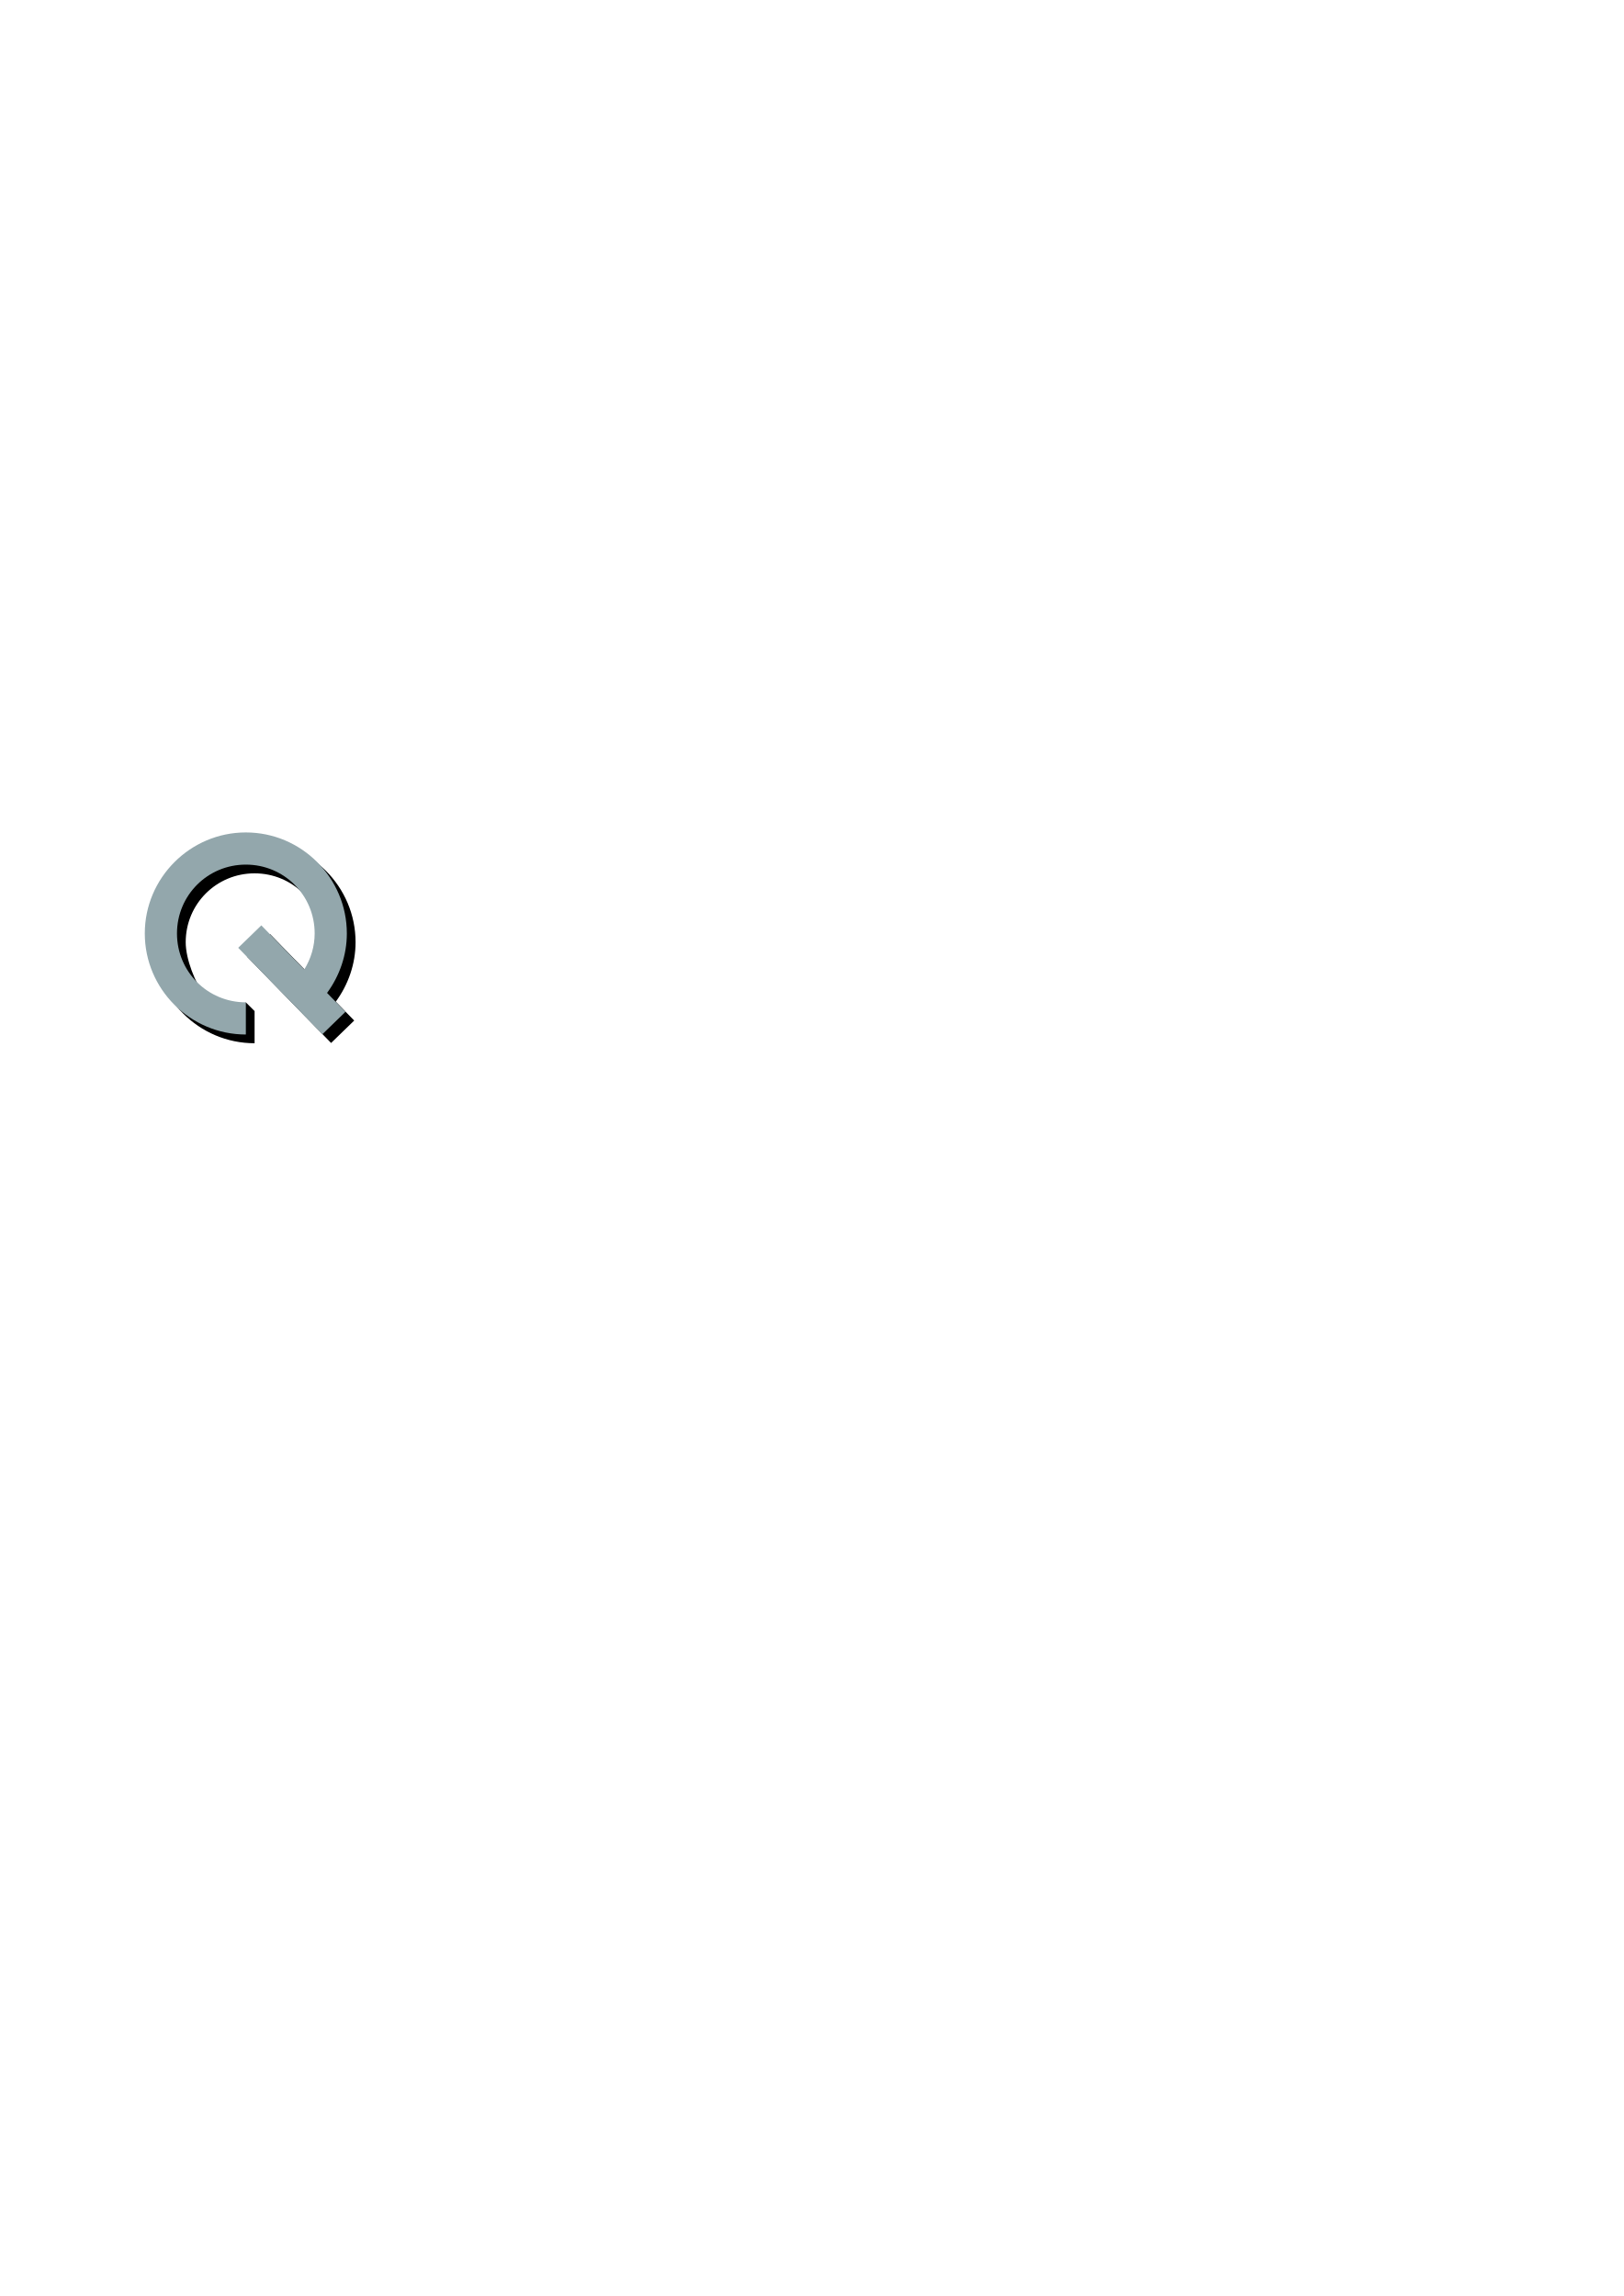
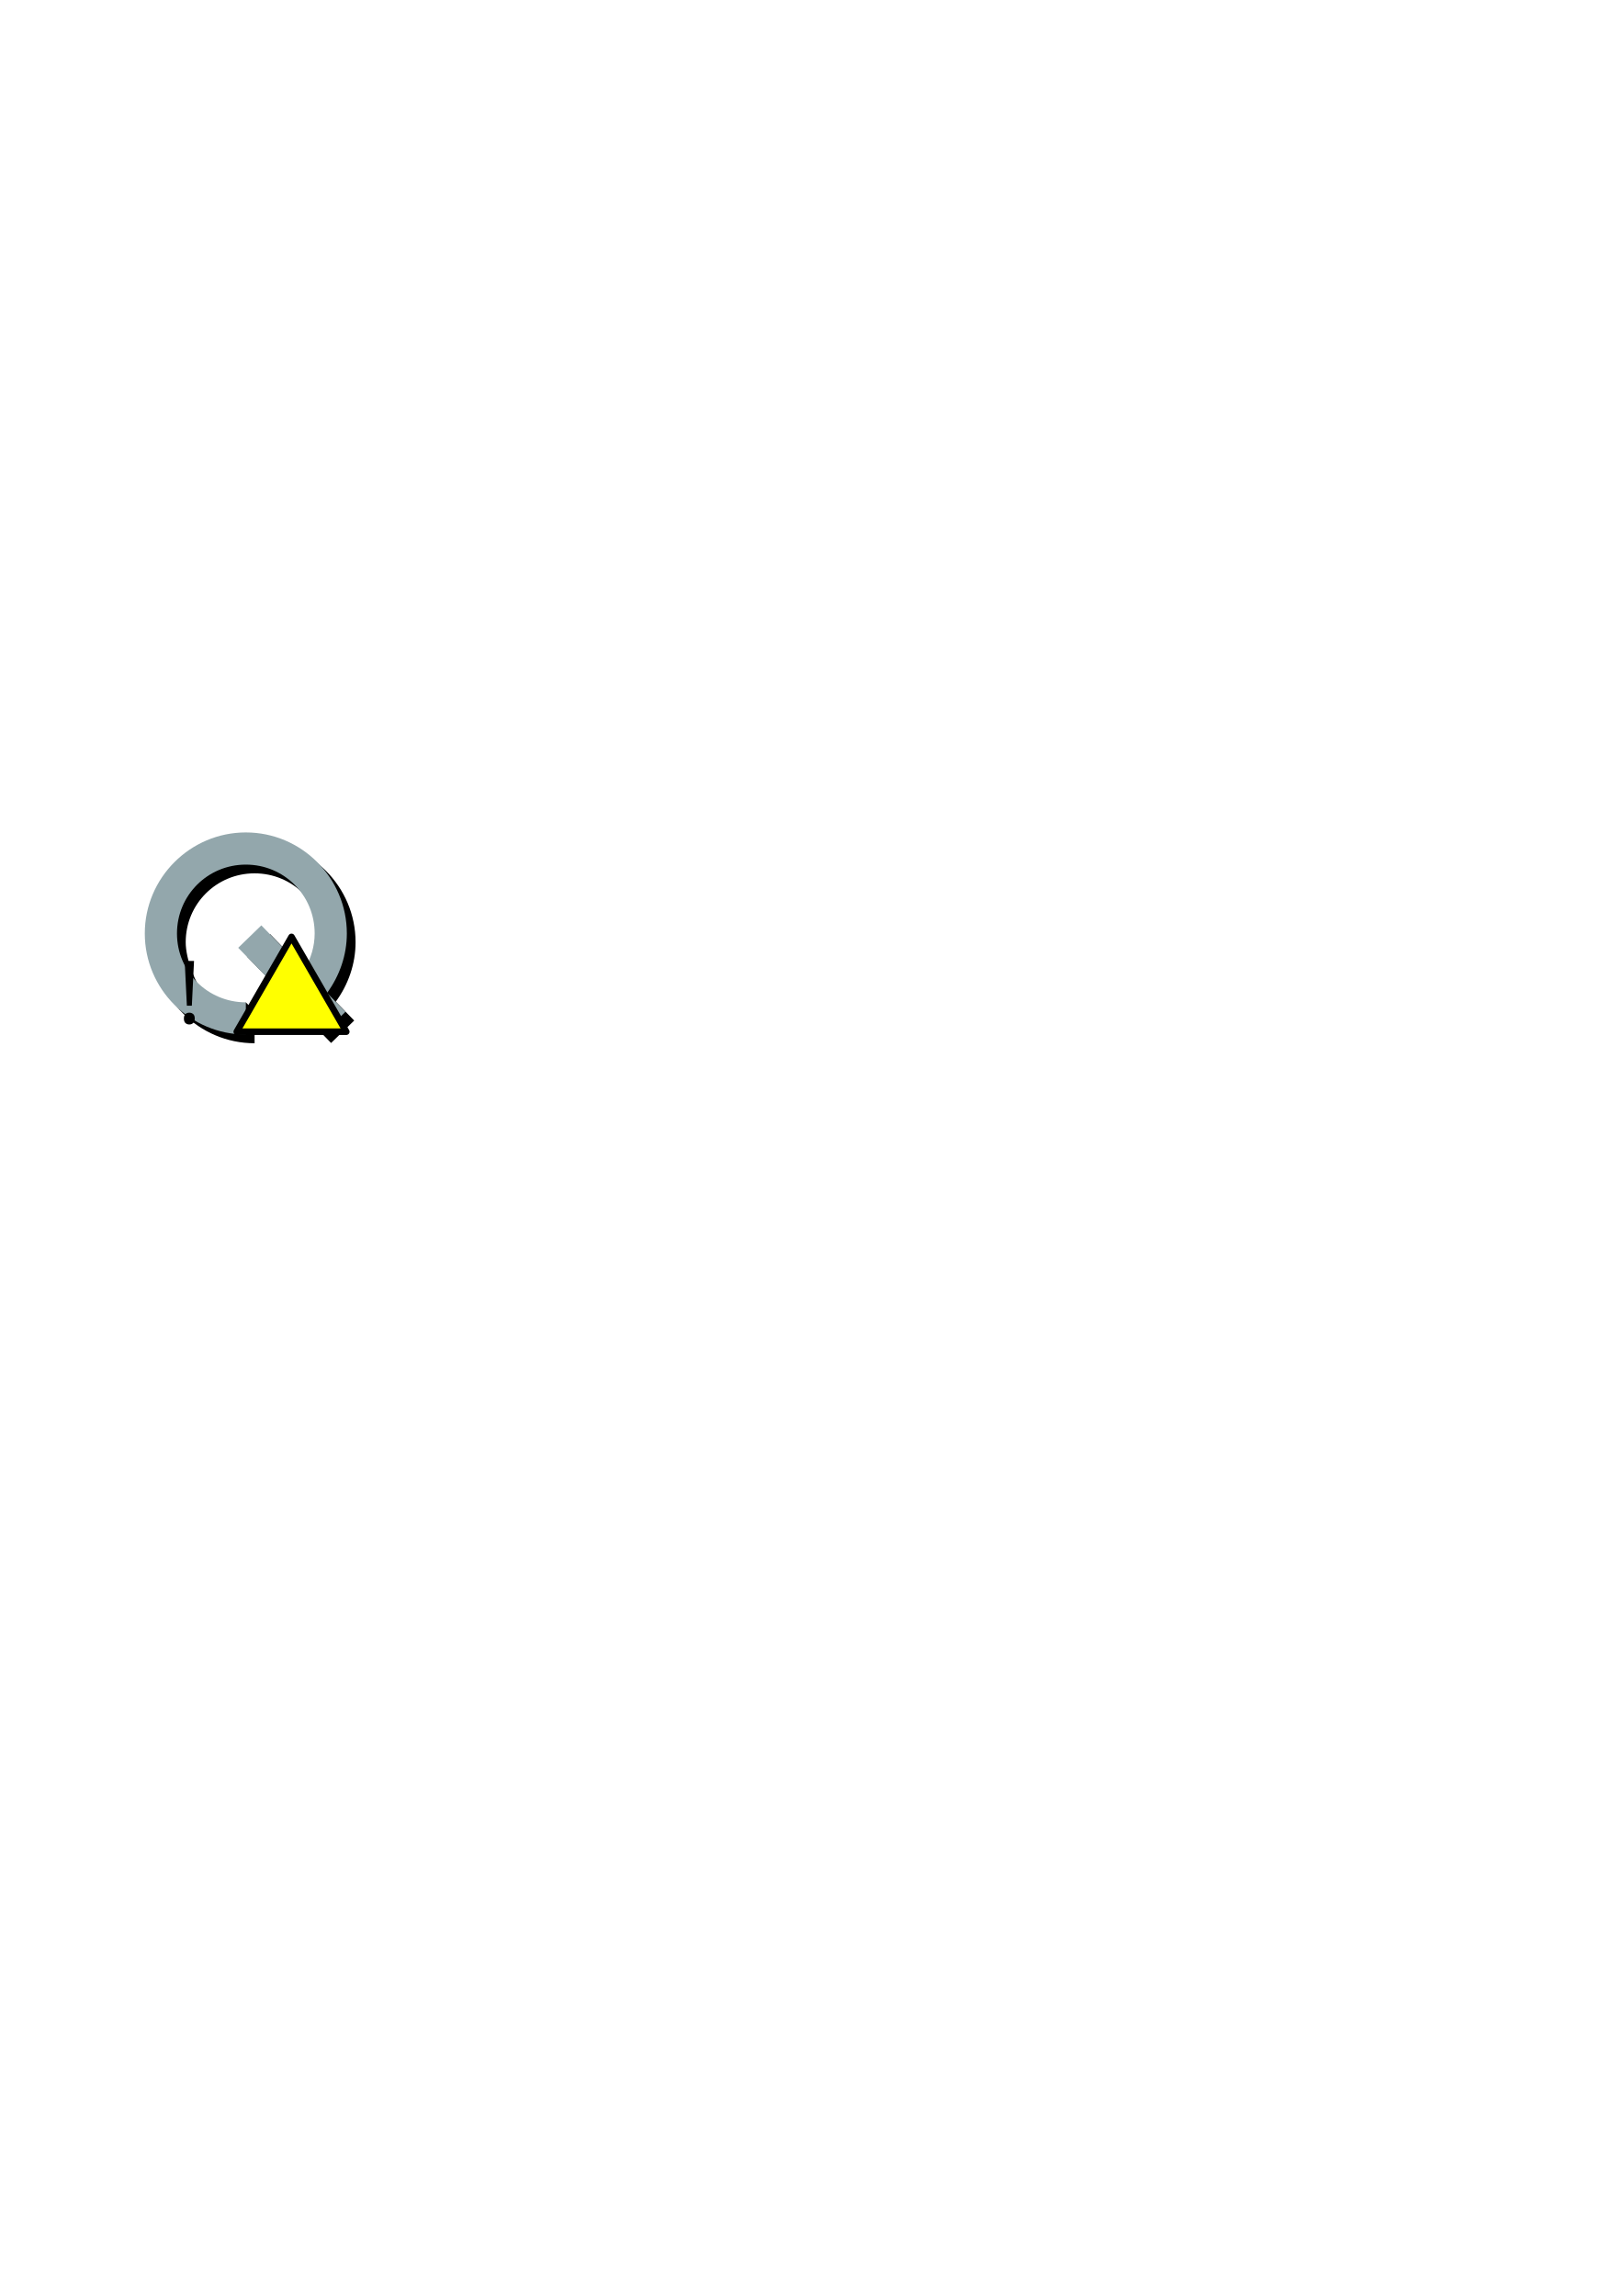
<svg xmlns="http://www.w3.org/2000/svg" width="744.094" height="1052.362" id="svg2" version="1.1">
  <defs id="defs4" />
  <g id="layer1">
-     <rect style="fill:none;fill-opacity:1;fill-rule:nonzero;stroke:none;stroke-width:1;stroke-linecap:butt;stroke-linejoin:round;stroke-miterlimit:4;stroke-opacity:1;stroke-dasharray:none" id="rect3773" width="112.632" height="112.632" x="58.336" y="373.54" />
-     <g id="g3775" transform="translate(-1.519566,1.636894)">
-       <path id="path3767" d="m 118.188,383.906 c -25.489,0 -46.312,20.824 -46.312,46.312 0,25.489 20.824,46.313 46.312,46.312 l 0,-14.75 -4.025,-4.002 -2.432,3.349 C 103.102,473.012 86.625,445.517 86.625,430.219 c 0,-17.513 14.049,-31.562 31.562,-31.562 17.513,0 31.531,14.049 31.531,31.562 0,5.891 -1.712,11.566 -4.75,16.5 L 125.281,426.5 l -10.594,10.281 38.562,39.625 10.594,-10.281 -8.438,-8.656 c 5.768,-7.885 9.062,-17.361 9.062,-27.25 0,-25.489 -20.793,-46.312 -46.281,-46.312 z" style="font-size:medium;font-style:normal;font-variant:normal;font-weight:normal;font-stretch:normal;text-indent:0;text-align:start;text-decoration:none;line-height:normal;letter-spacing:normal;word-spacing:normal;text-transform:none;direction:ltr;block-progression:tb;writing-mode:lr-tb;text-anchor:start;baseline-shift:baseline;color:#000000;fill:#000000;fill-opacity:1;stroke:none;stroke-width:14.757;marker:none;visibility:visible;display:inline;overflow:visible;enable-background:accumulate;font-family:Sans;-inkscape-font-specification:Sans" />
-       <path id="path3757" d="m 114.188,379.906 c -25.489,0 -46.312,20.824 -46.312,46.312 0,25.489 20.824,46.313 46.312,46.312 l 0,-14.75 c -17.513,10e-6 -31.562,-14.049 -31.562,-31.562 0,-17.513 14.049,-31.562 31.562,-31.562 17.513,0 31.531,14.049 31.531,31.562 0,5.891 -1.712,11.566 -4.75,16.5 L 121.281,422.5 l -10.594,10.281 38.562,39.625 10.594,-10.281 -8.438,-8.656 c 5.768,-7.885 9.062,-17.361 9.062,-27.25 0,-25.489 -20.793,-46.312 -46.281,-46.312 z" style="font-size:medium;font-style:normal;font-variant:normal;font-weight:normal;font-stretch:normal;text-indent:0;text-align:start;text-decoration:none;line-height:normal;letter-spacing:normal;word-spacing:normal;text-transform:none;direction:ltr;block-progression:tb;writing-mode:lr-tb;text-anchor:start;baseline-shift:baseline;color:#000000;fill:#93a7ac;fill-opacity:1;stroke:none;stroke-width:14.757;marker:none;visibility:visible;display:inline;overflow:visible;enable-background:accumulate;font-family:Sans;-inkscape-font-specification:Sans" />
+     <g id="g3035">
+       <rect y="373.54" x="58.336" height="112.632" width="112.632" id="rect3773" style="fill:none;fill-opacity:1;fill-rule:nonzero;stroke:none;stroke-width:1;stroke-linecap:butt;stroke-linejoin:round;stroke-miterlimit:4;stroke-opacity:1;stroke-dasharray:none" />
+       <g transform="translate(-1.519566,1.636894)" id="g3775">
+         <path style="font-size:medium;font-style:normal;font-variant:normal;font-weight:normal;font-stretch:normal;text-indent:0;text-align:start;text-decoration:none;line-height:normal;letter-spacing:normal;word-spacing:normal;text-transform:none;direction:ltr;block-progression:tb;writing-mode:lr-tb;text-anchor:start;baseline-shift:baseline;color:#000000;fill:#000000;fill-opacity:1;stroke:none;stroke-width:14.757;marker:none;visibility:visible;display:inline;overflow:visible;enable-background:accumulate;font-family:Sans;-inkscape-font-specification:Sans" d="m 118.188,383.906 c -25.489,0 -46.312,20.824 -46.312,46.312 0,25.489 20.824,46.313 46.312,46.312 l 0,-14.75 -4.025,-4.002 -2.432,3.349 C 103.102,473.012 86.625,445.517 86.625,430.219 c 0,-17.513 14.049,-31.562 31.562,-31.562 17.513,0 31.531,14.049 31.531,31.562 0,5.891 -1.712,11.566 -4.75,16.5 L 125.281,426.5 l -10.594,10.281 38.562,39.625 10.594,-10.281 -8.438,-8.656 c 5.768,-7.885 9.062,-17.361 9.062,-27.25 0,-25.489 -20.793,-46.312 -46.281,-46.312 z" id="path3767" />
+         <path style="font-size:medium;font-style:normal;font-variant:normal;font-weight:normal;font-stretch:normal;text-indent:0;text-align:start;text-decoration:none;line-height:normal;letter-spacing:normal;word-spacing:normal;text-transform:none;direction:ltr;block-progression:tb;writing-mode:lr-tb;text-anchor:start;baseline-shift:baseline;color:#000000;fill:#93a7ac;fill-opacity:1;stroke:none;stroke-width:14.757;marker:none;visibility:visible;display:inline;overflow:visible;enable-background:accumulate;font-family:Sans;-inkscape-font-specification:Sans" d="m 114.188,379.906 c -25.489,0 -46.312,20.824 -46.312,46.312 0,25.489 20.824,46.313 46.312,46.312 l 0,-14.75 c -17.513,10e-6 -31.562,-14.049 -31.562,-31.562 0,-17.513 14.049,-31.562 31.562,-31.562 17.513,0 31.531,14.049 31.531,31.562 0,5.891 -1.712,11.566 -4.75,16.5 L 121.281,422.5 l -10.594,10.281 38.562,39.625 10.594,-10.281 -8.438,-8.656 c 5.768,-7.885 9.062,-17.361 9.062,-27.25 0,-25.489 -20.793,-46.312 -46.281,-46.312 z" id="path3757" />
+       </g>
+       <g transform="translate(118.9455,59.599)" id="g3030">
+         <path style="fill:#ffff00;fill-opacity:1;fill-rule:nonzero;stroke:#000000;stroke-width:3;stroke-linecap:butt;stroke-linejoin:round;stroke-miterlimit:4;stroke-opacity:1;stroke-dasharray:none" id="path3024" d="m 39.741,413.281 -50.188,0 25.094,-43.464 z" />
+         <text xml:space="preserve" style="font-size:40px;font-style:normal;font-weight:normal;text-align:center;line-height:125%;letter-spacing:0px;word-spacing:0px;text-anchor:middle;fill:#000000;fill-opacity:1;stroke:none;font-family:Sans" x="14.637" y="409.4" id="text3026">
+           <tspan id="tspan3028" x="14.637" y="409.4">!</tspan>
+         </text>
+       </g>
    </g>
  </g>
</svg>
